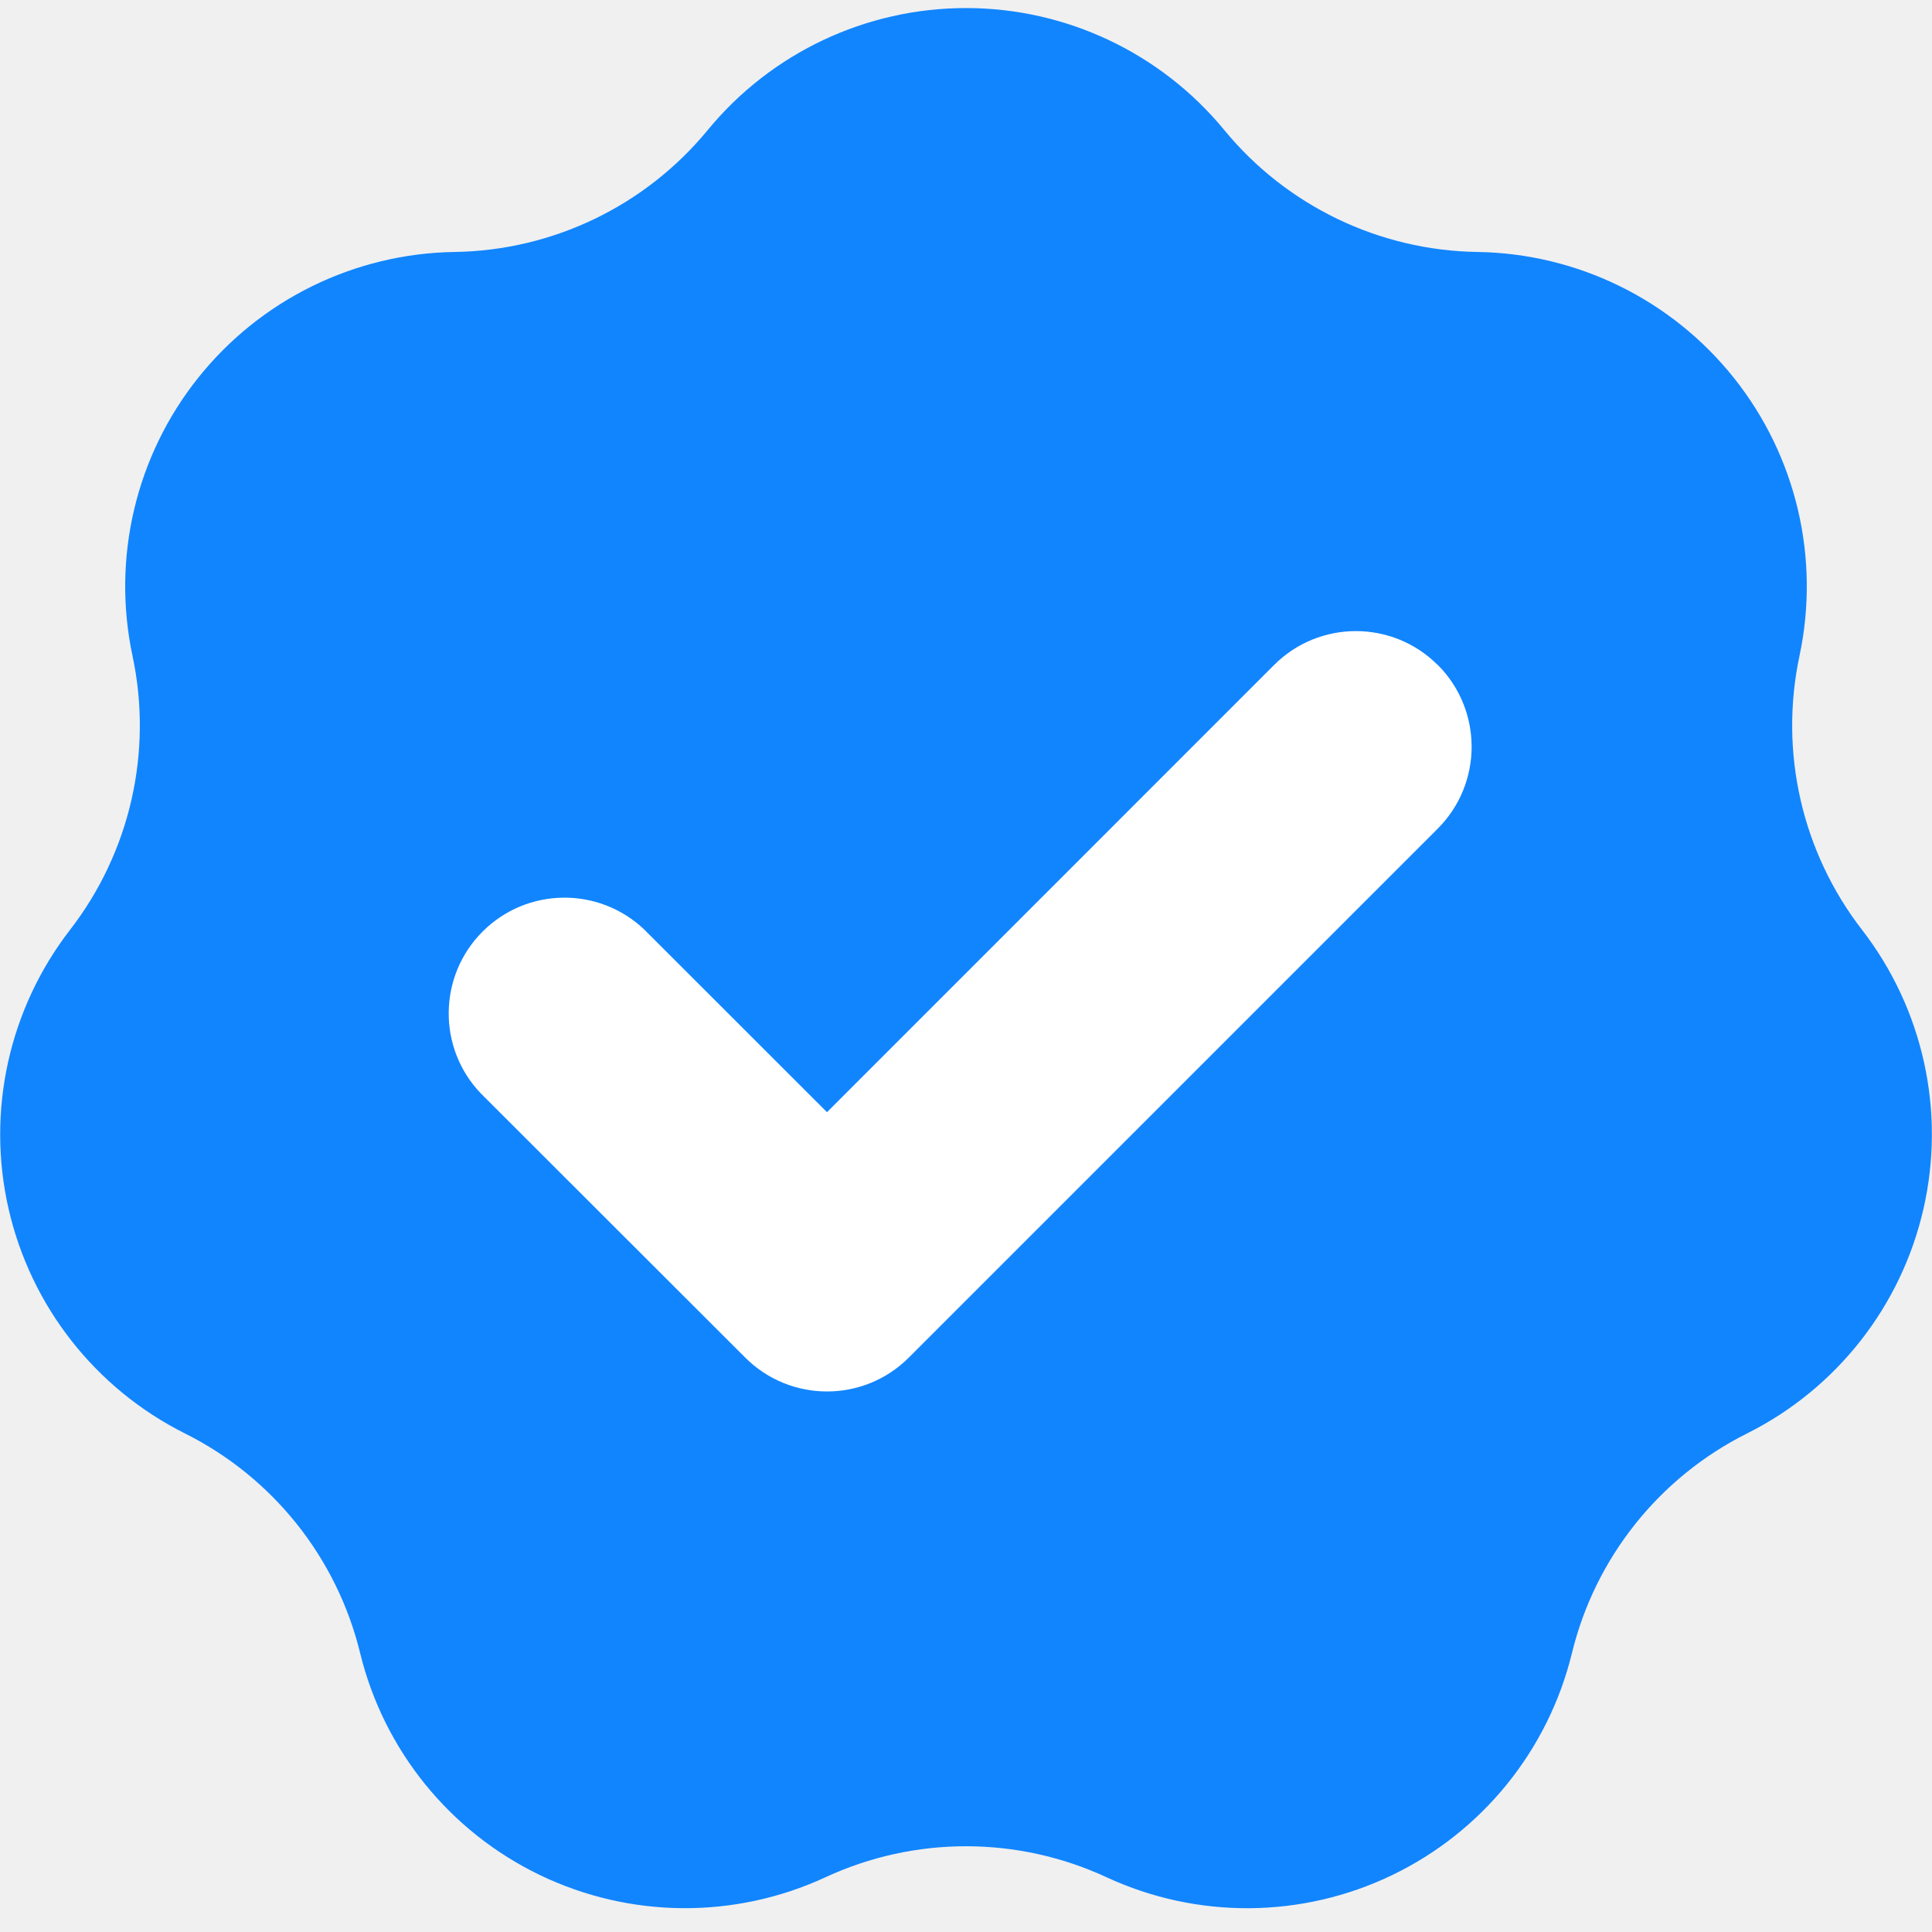
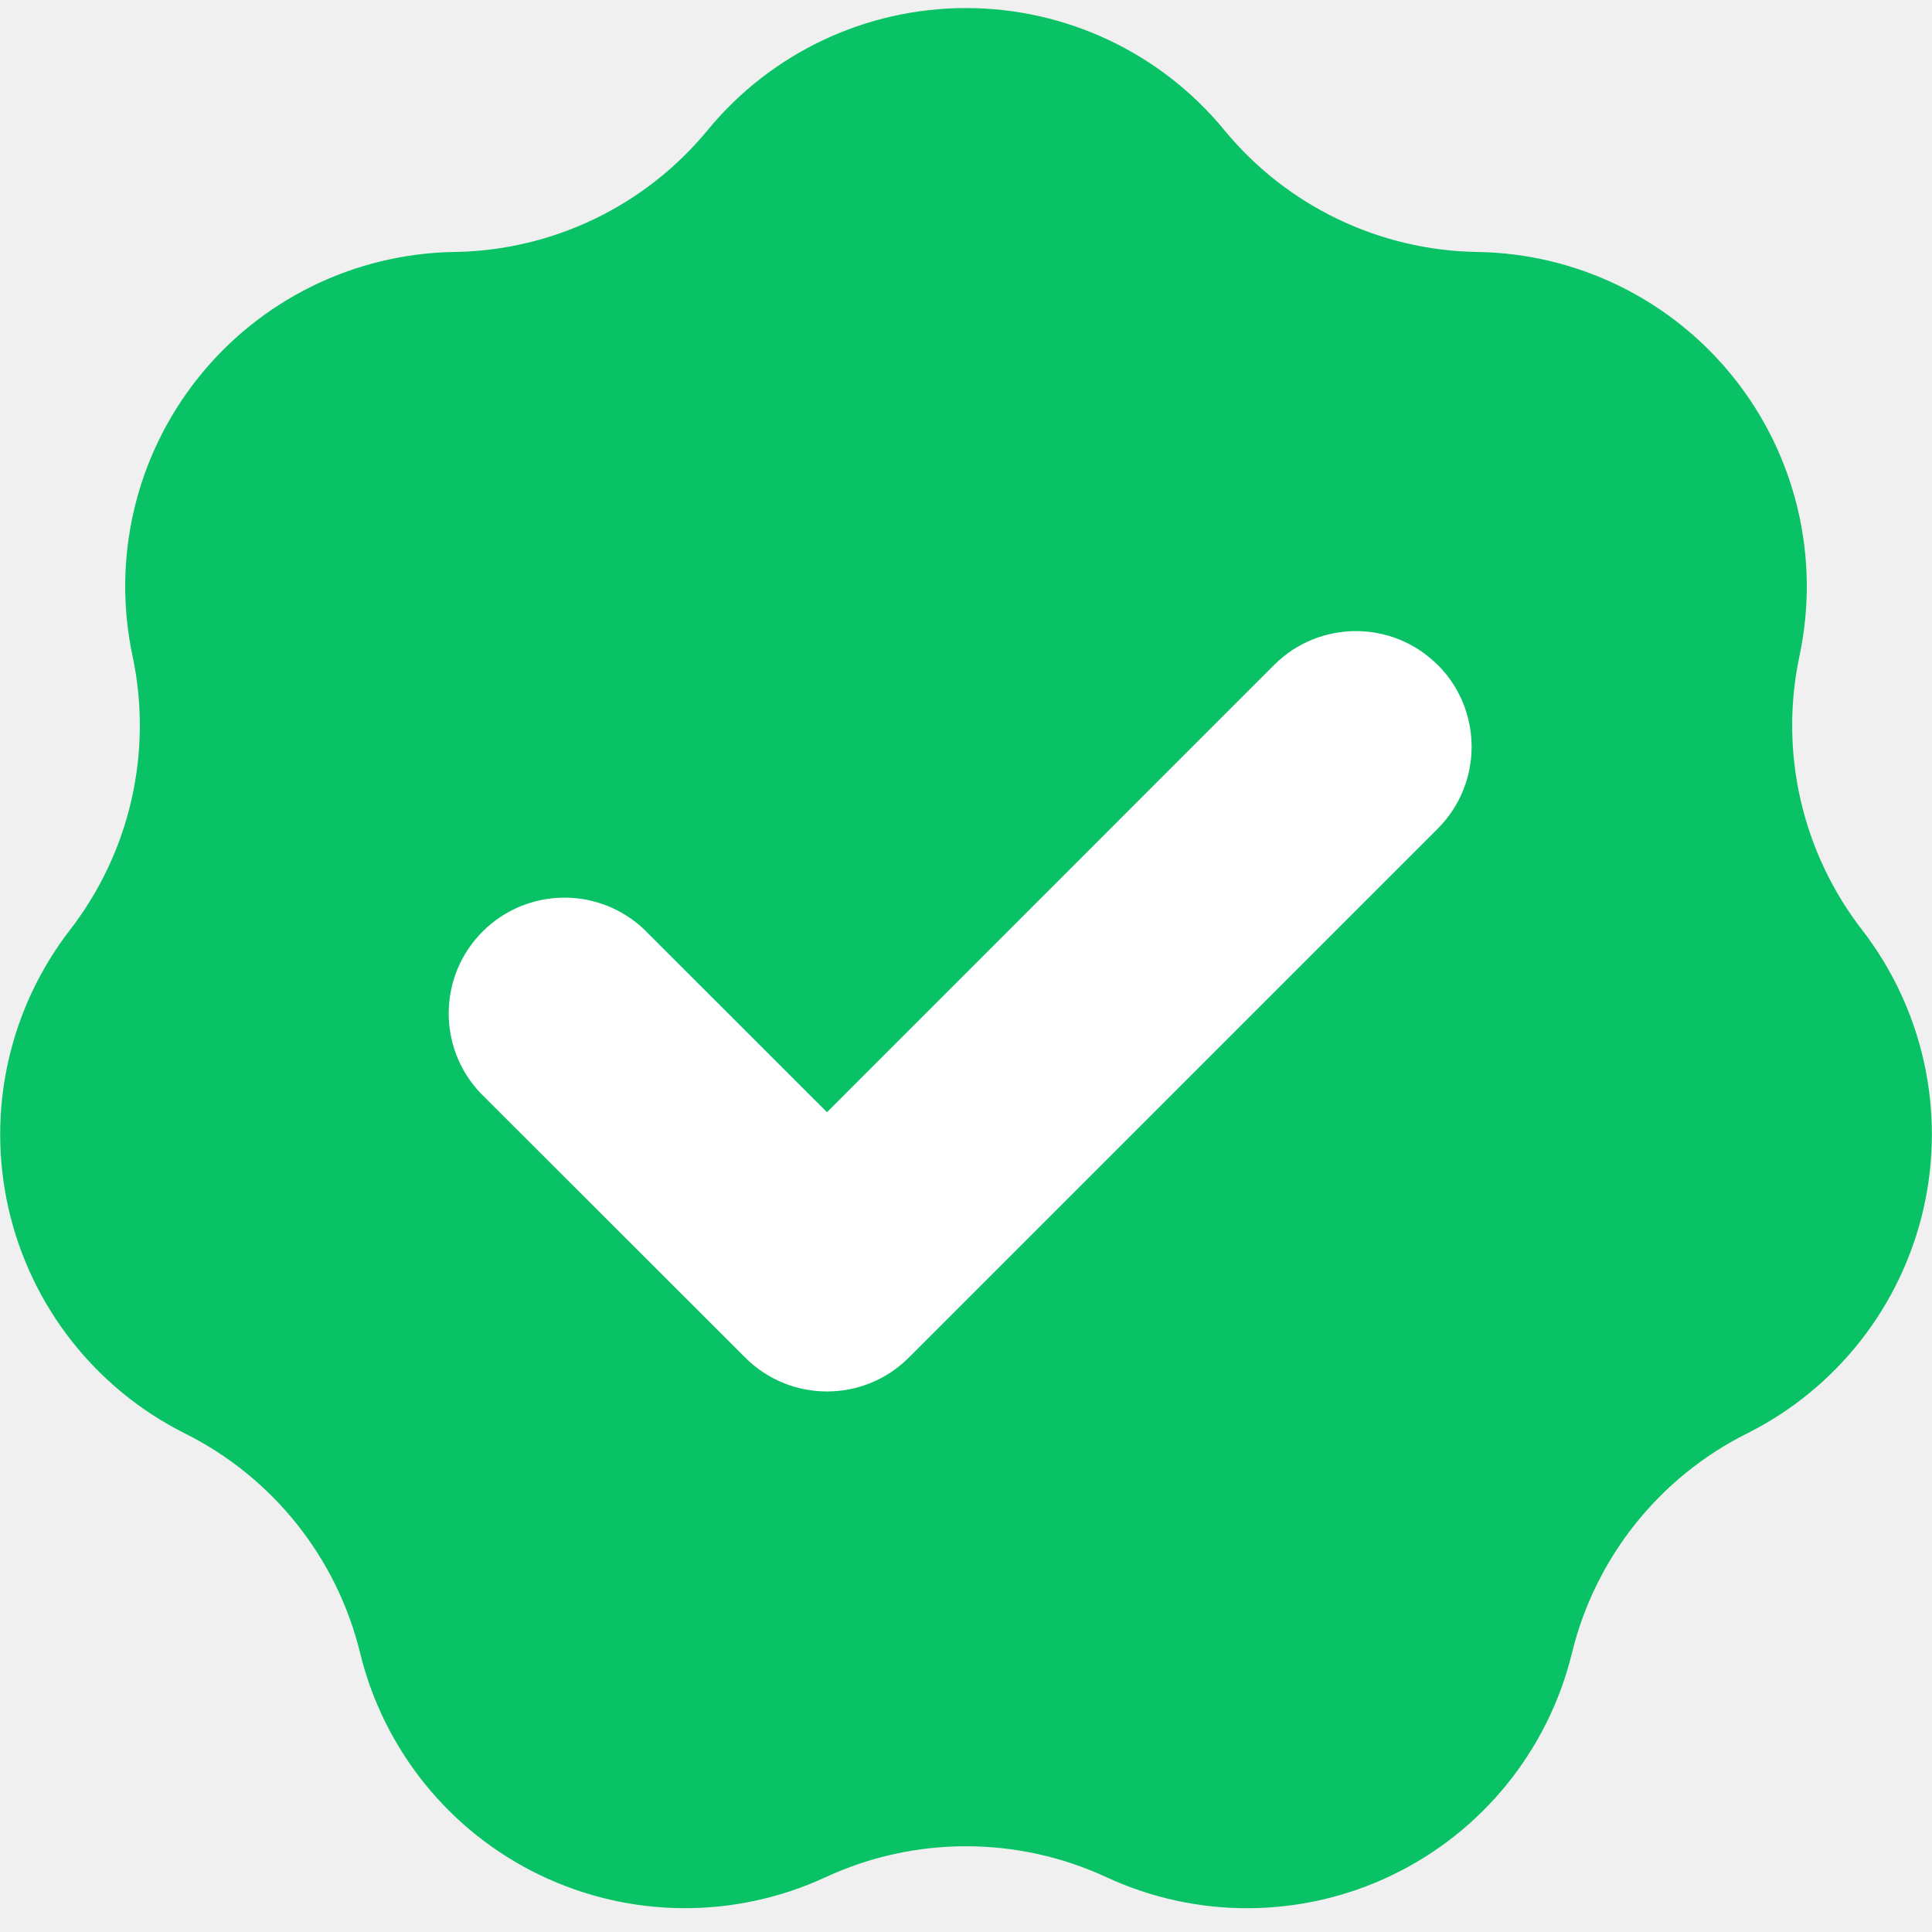
<svg xmlns="http://www.w3.org/2000/svg" fill="none" viewBox="0 0 24 24">
-   <path fill="#1185FE" d="M8.792 1.615a4.154 4.154 0 0 1 6.416 0 4.15 4.15 0 0 0 3.146 1.515 4.154 4.154 0 0 1 4 5.017 4.15 4.15 0 0 0 .777 3.404 4.154 4.154 0 0 1-1.427 6.255 4.15 4.15 0 0 0-2.177 2.73 4.154 4.154 0 0 1-5.781 2.784 4.15 4.15 0 0 0-3.492 0 4.154 4.154 0 0 1-5.78-2.784 4.15 4.15 0 0 0-2.178-2.73A4.154 4.154 0 0 1 .87 11.551a4.15 4.15 0 0 0 .776-3.404 4.154 4.154 0 0 1 4-5.017 4.15 4.15 0 0 0 3.146-1.515Z" />
+   <path fill="#0AC266" d="M8.792 1.615a4.154 4.154 0 0 1 6.416 0 4.15 4.15 0 0 0 3.146 1.515 4.154 4.154 0 0 1 4 5.017 4.15 4.15 0 0 0 .777 3.404 4.154 4.154 0 0 1-1.427 6.255 4.15 4.15 0 0 0-2.177 2.73 4.154 4.154 0 0 1-5.781 2.784 4.15 4.15 0 0 0-3.492 0 4.154 4.154 0 0 1-5.78-2.784 4.15 4.15 0 0 0-2.178-2.73A4.154 4.154 0 0 1 .87 11.551a4.15 4.15 0 0 0 .776-3.404 4.154 4.154 0 0 1 4-5.017 4.15 4.15 0 0 0 3.146-1.515Z" />
  <path fill="#fff" fill-rule="evenodd" d="M17.861 8.26a1.44 1.44 0 0 1 0 2.033l-6.571 6.571a1.437 1.437 0 0 1-2.033 0L5.97 13.58a1.438 1.438 0 0 1 2.033-2.033l2.27 2.269 5.554-5.555a1.437 1.437 0 0 1 2.033 0Z" clip-rule="evenodd" />
</svg>
